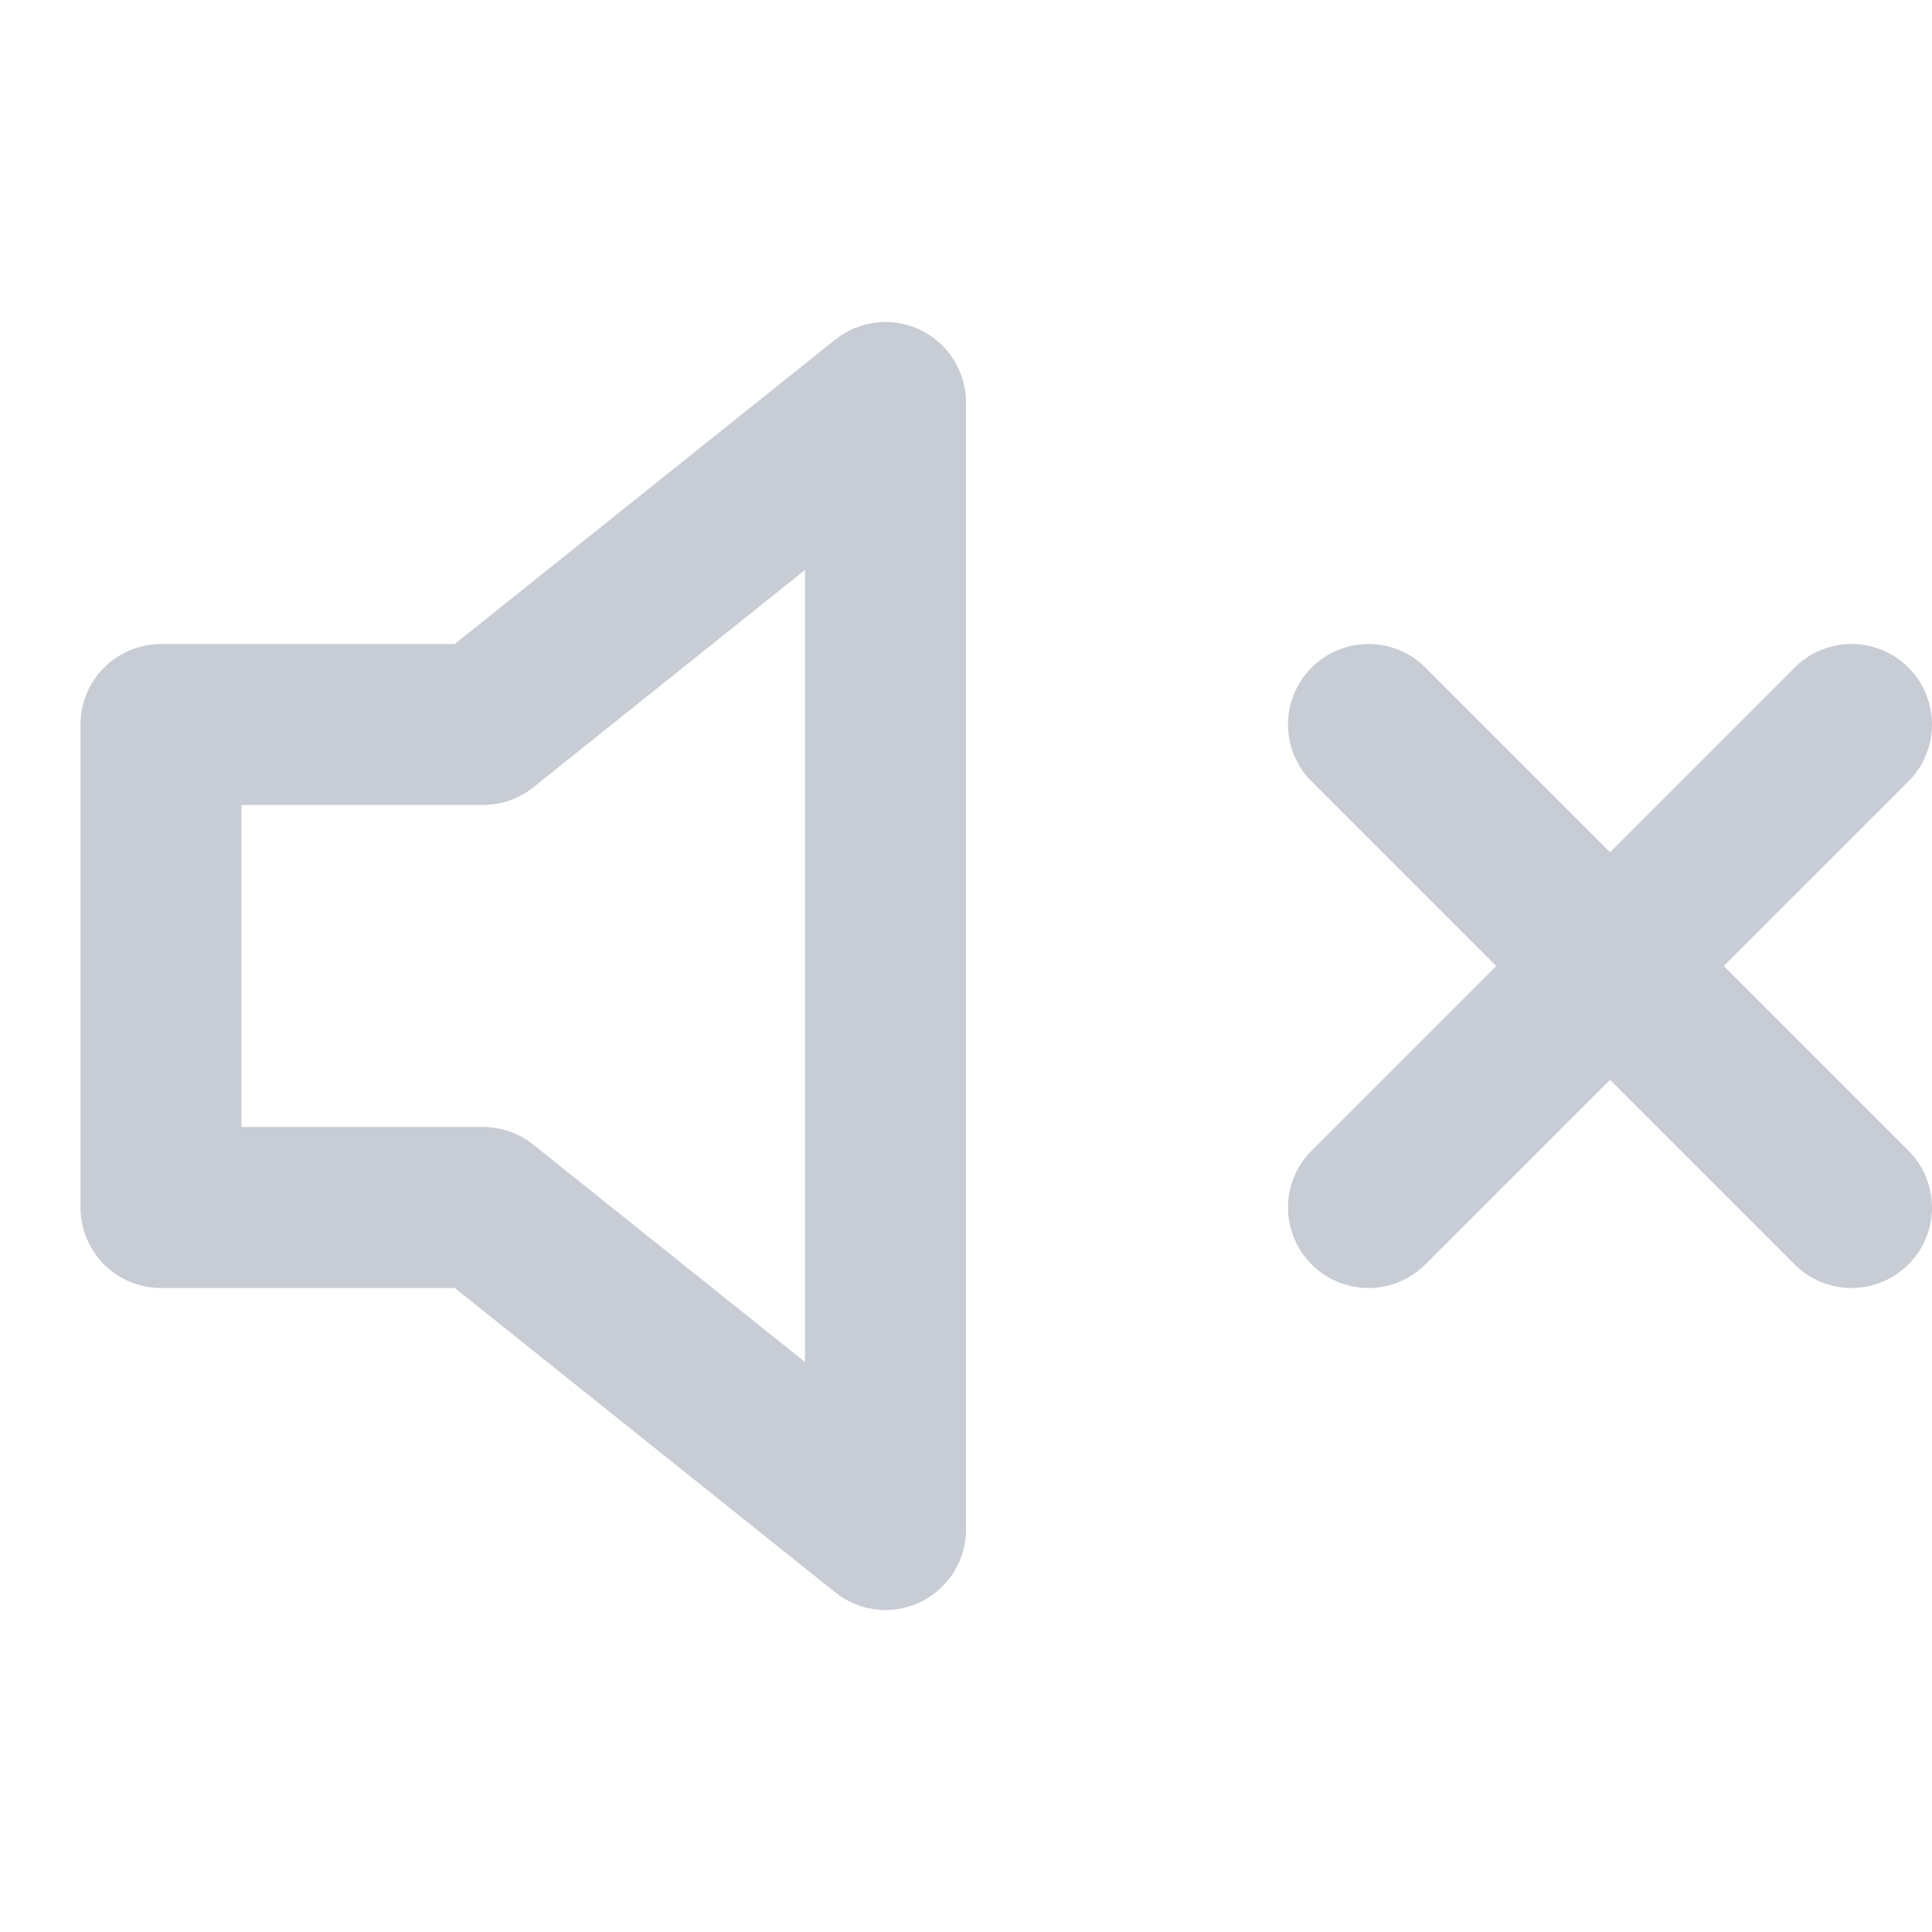
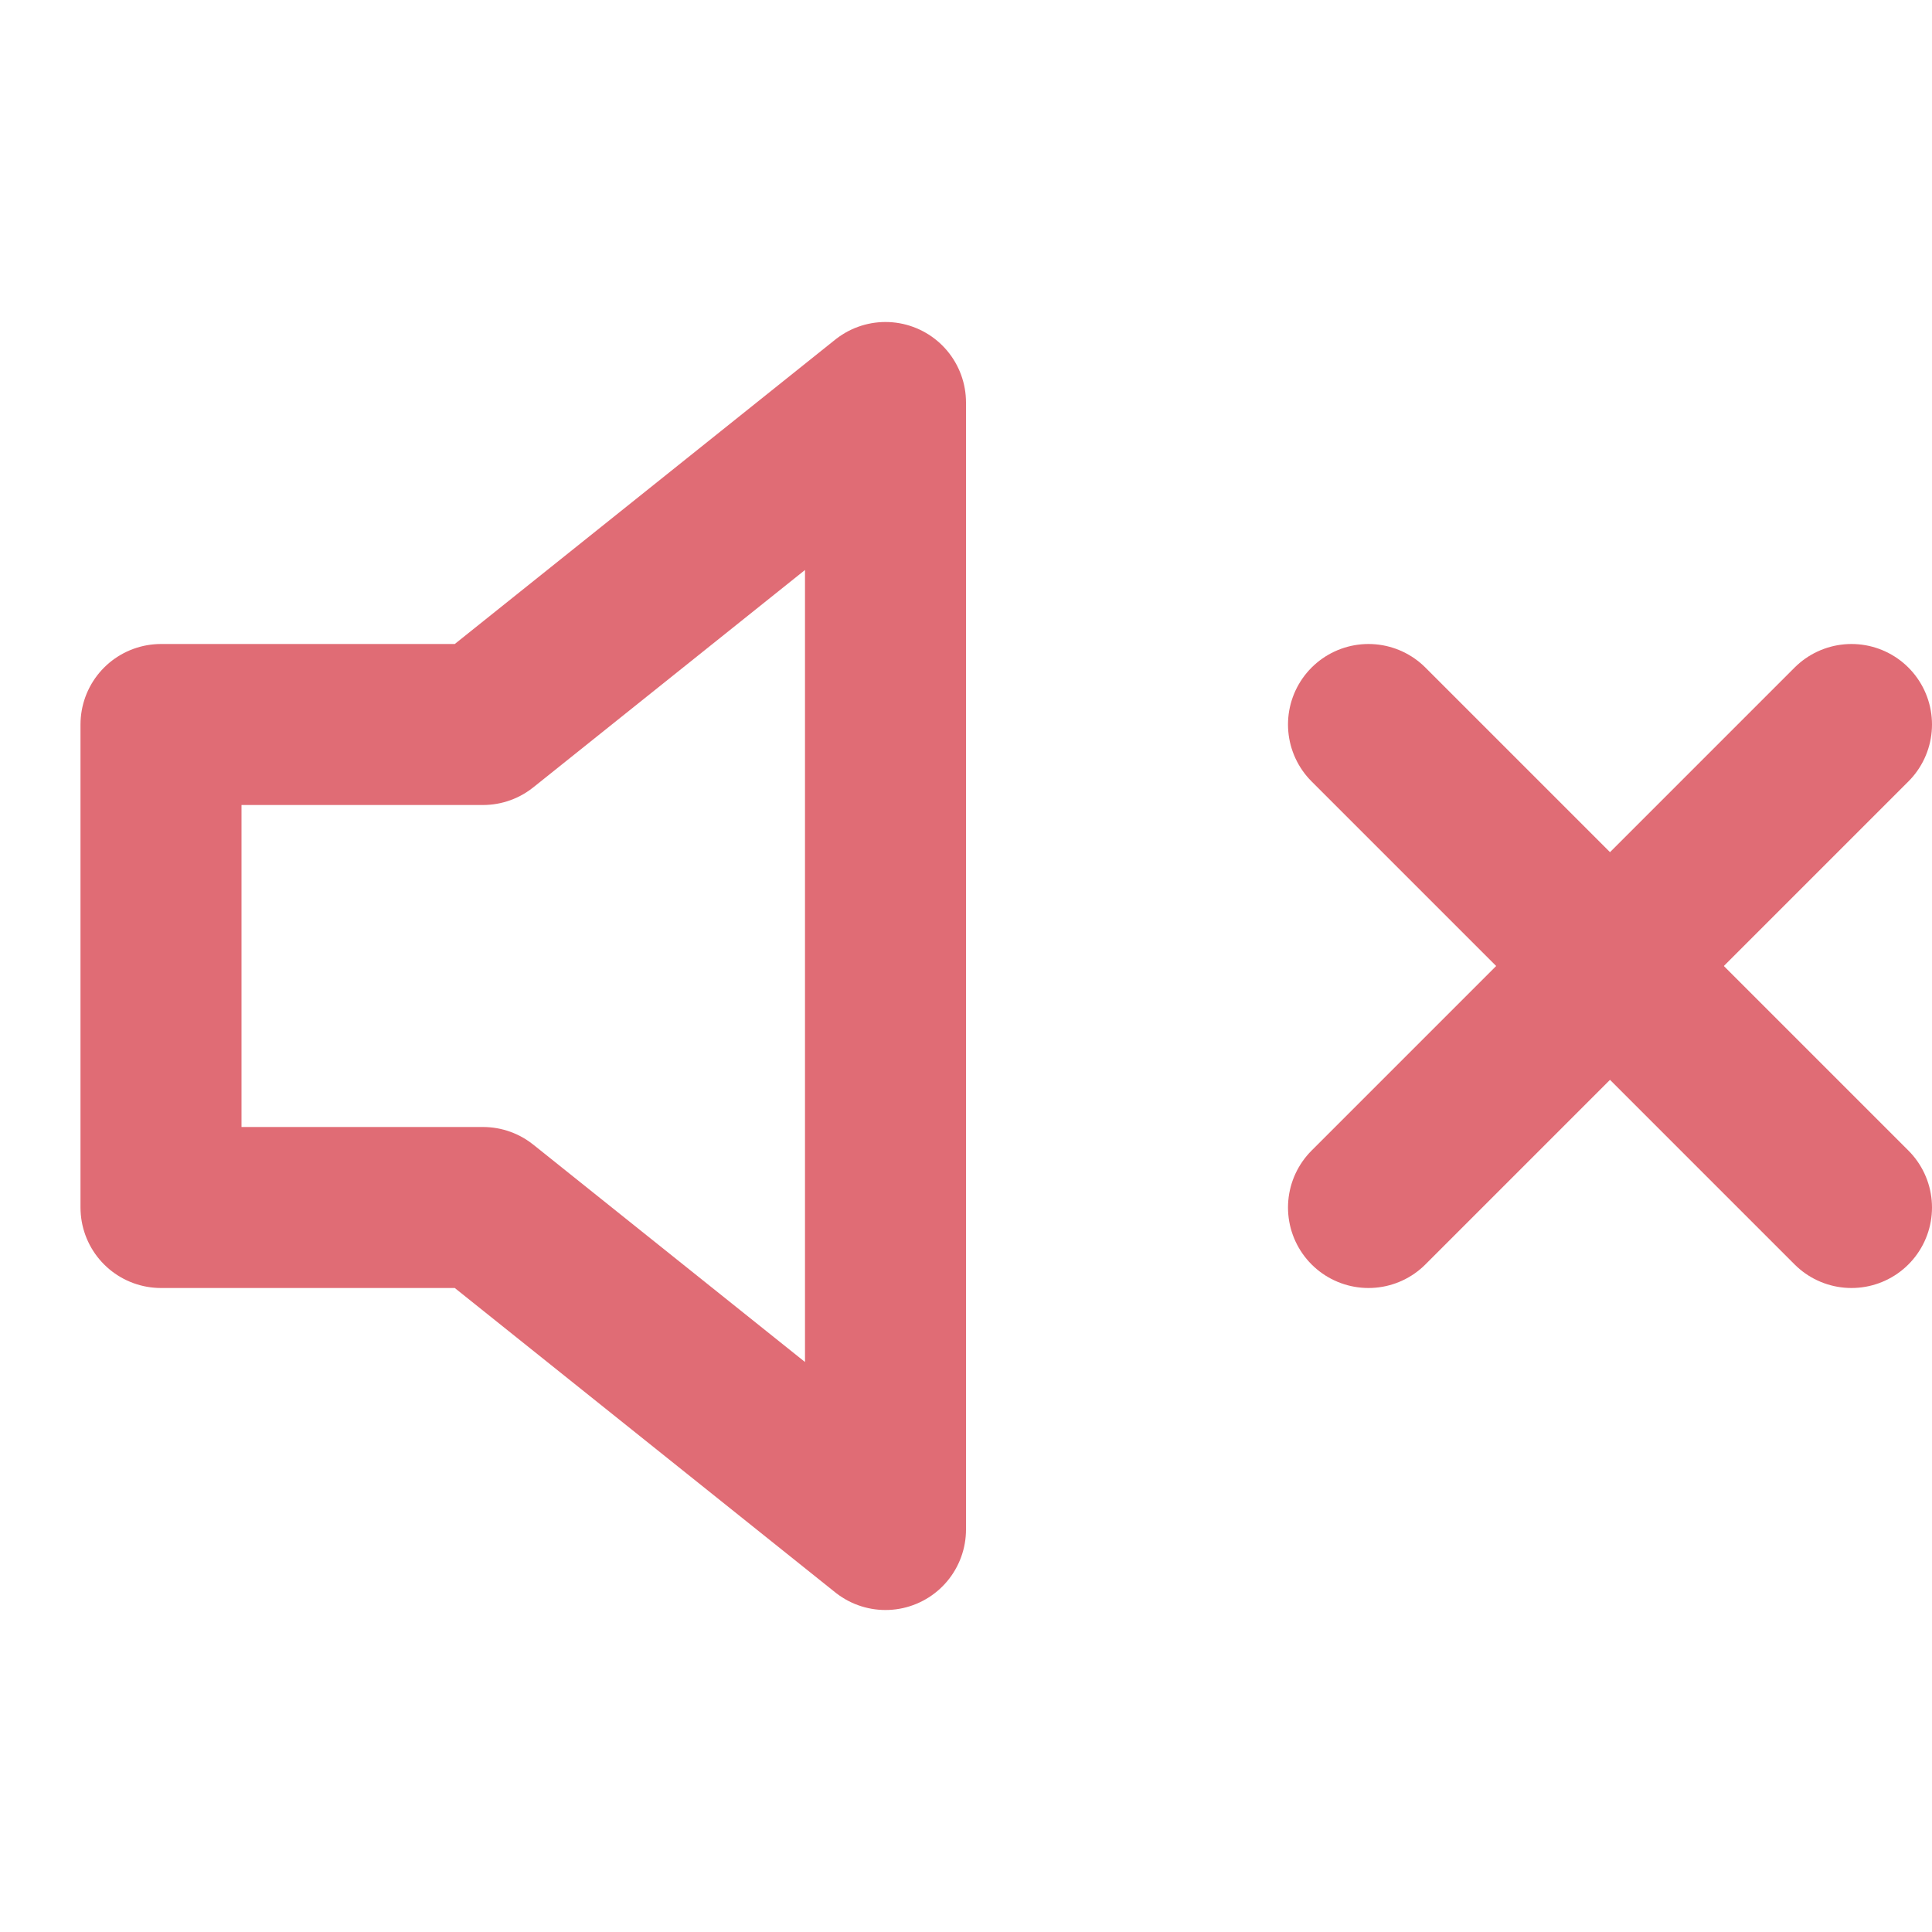
- <svg xmlns="http://www.w3.org/2000/svg" width="48" height="48" viewBox="0 0 24 24" fill="none" stroke="#c8ccd4" stroke-width="2" stroke-linecap="round" stroke-linejoin="round" class="feather feather-volume-x">
+ <svg xmlns="http://www.w3.org/2000/svg" width="48" height="48" viewBox="0 0 24 24" fill="none" stroke="#e06c75" stroke-width="2" stroke-linecap="round" stroke-linejoin="round" class="feather feather-volume-x">
  <polygon points="11 5 6 9 2 9 2 15 6 15 11 19 11 5" />
  <line x1="23" y1="9" x2="17" y2="15" />
  <line x1="17" y1="9" x2="23" y2="15" />
</svg>
